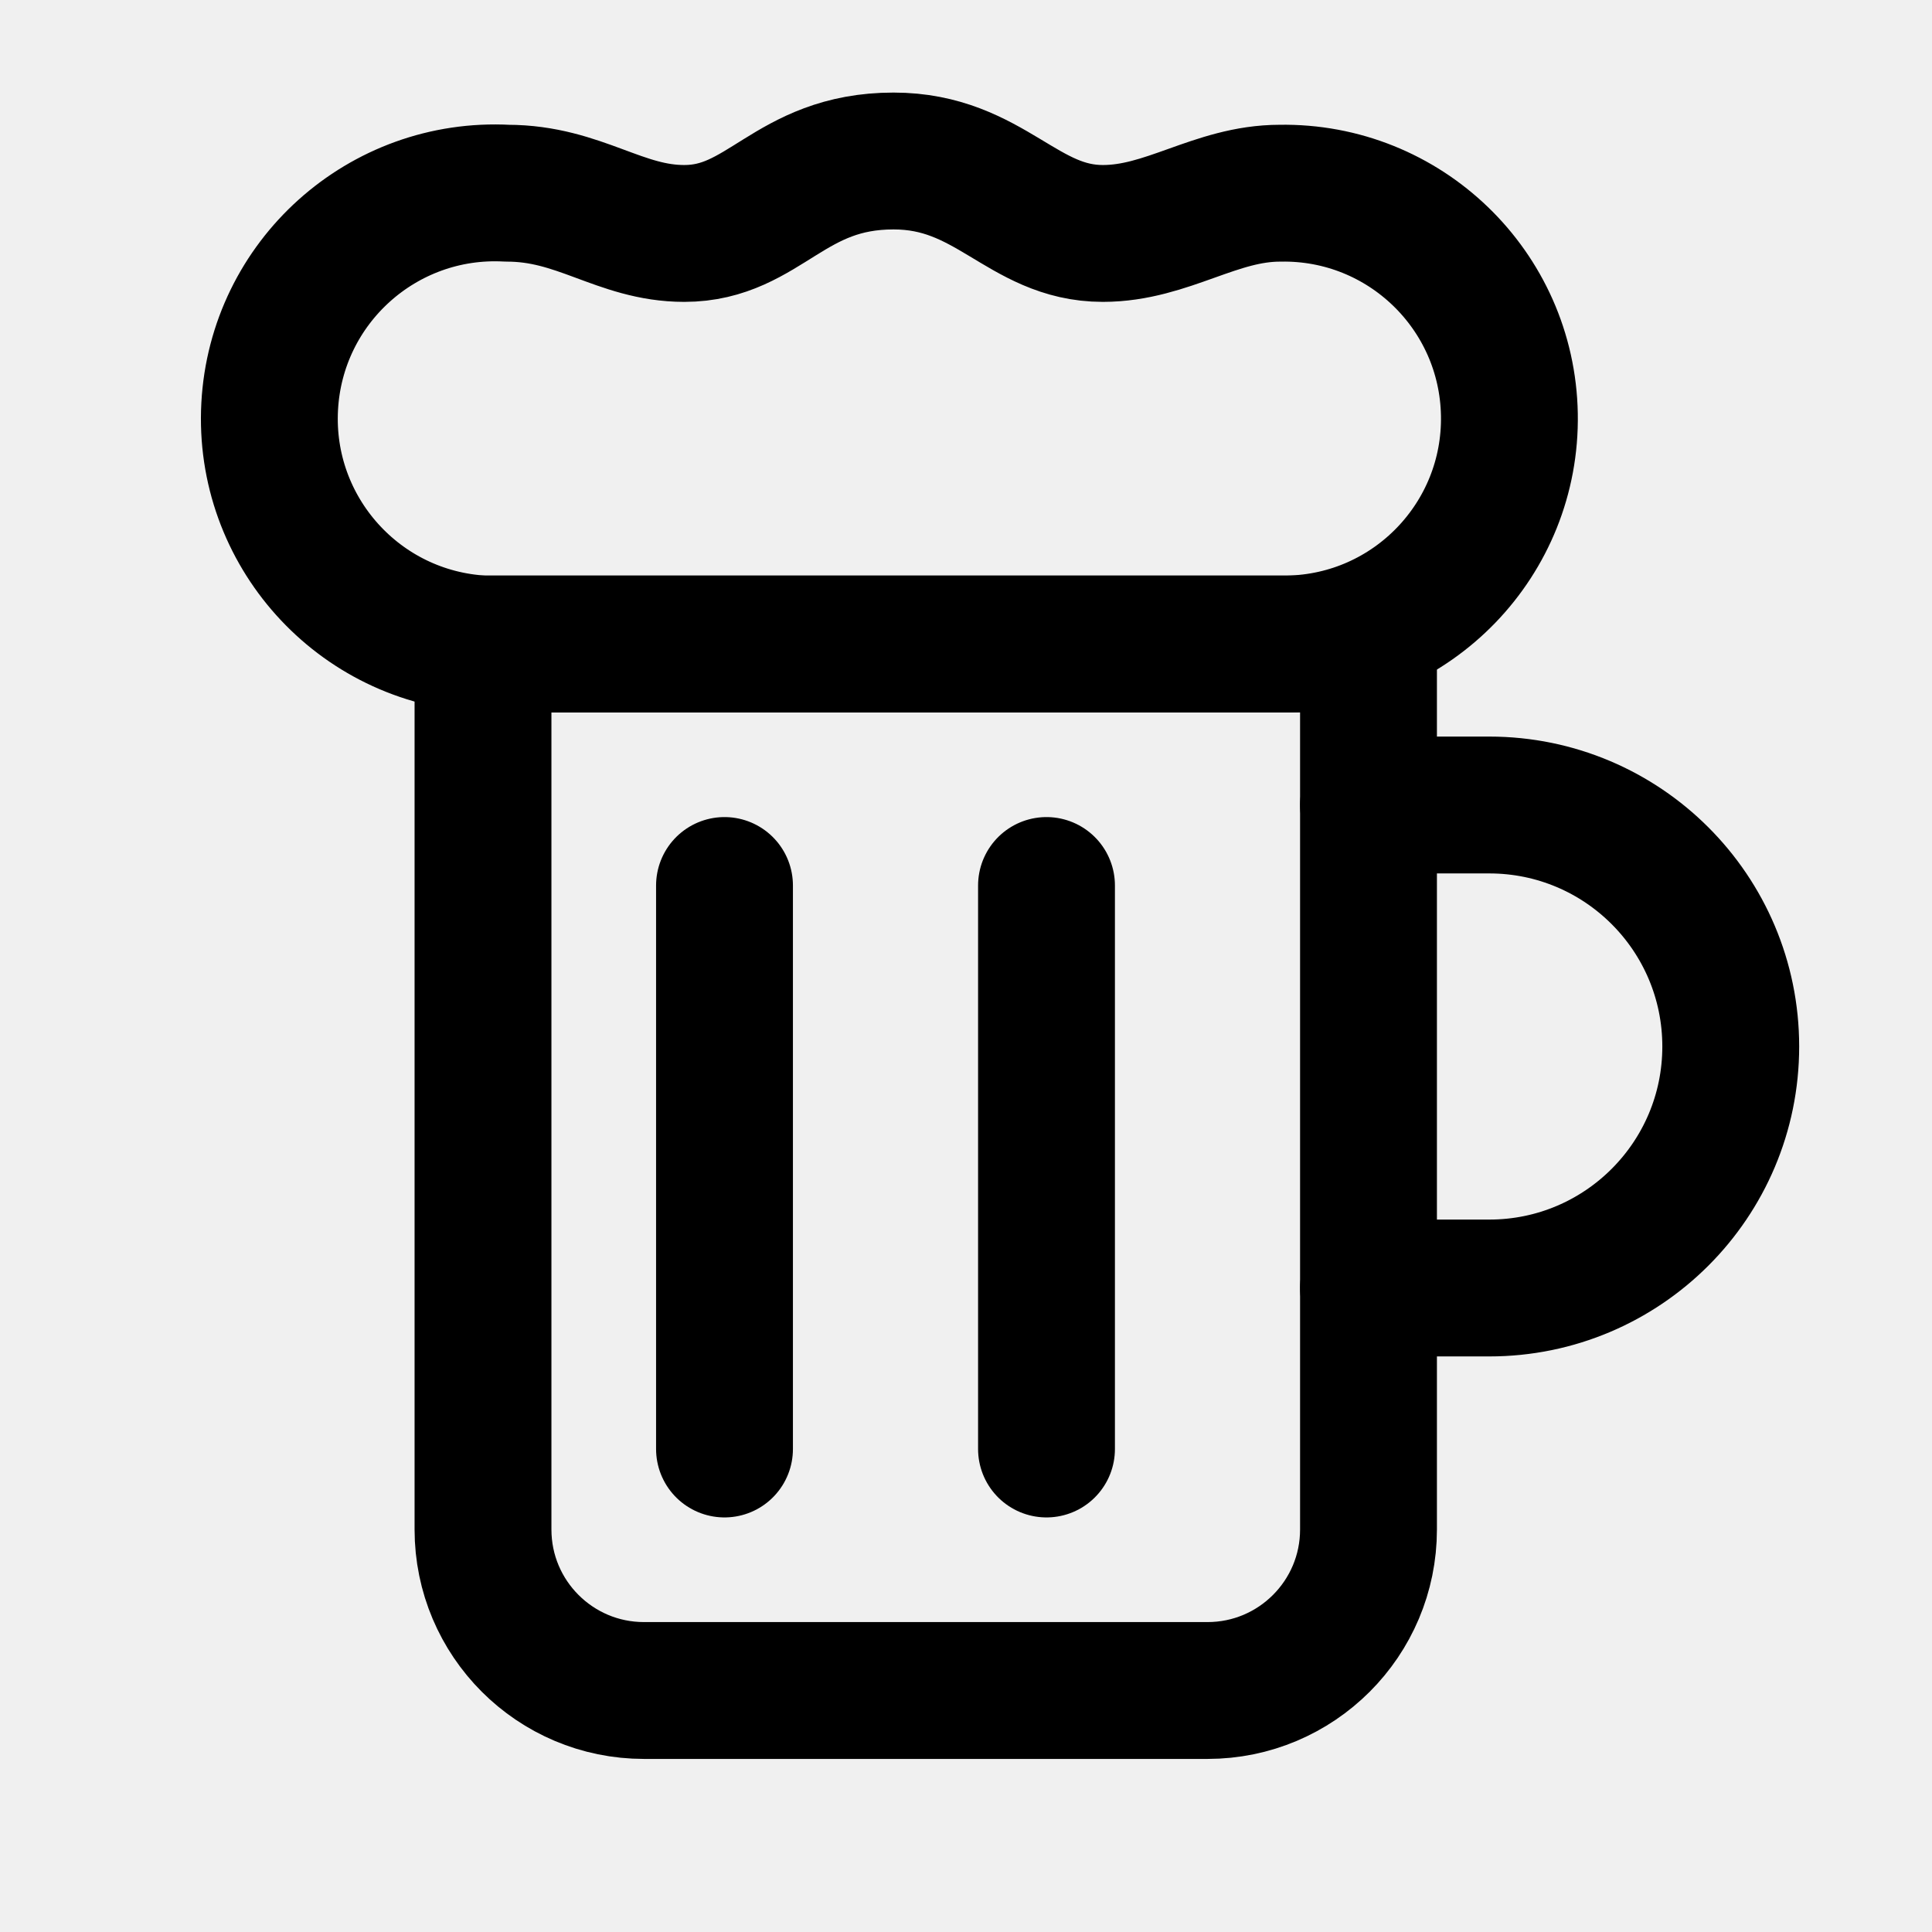
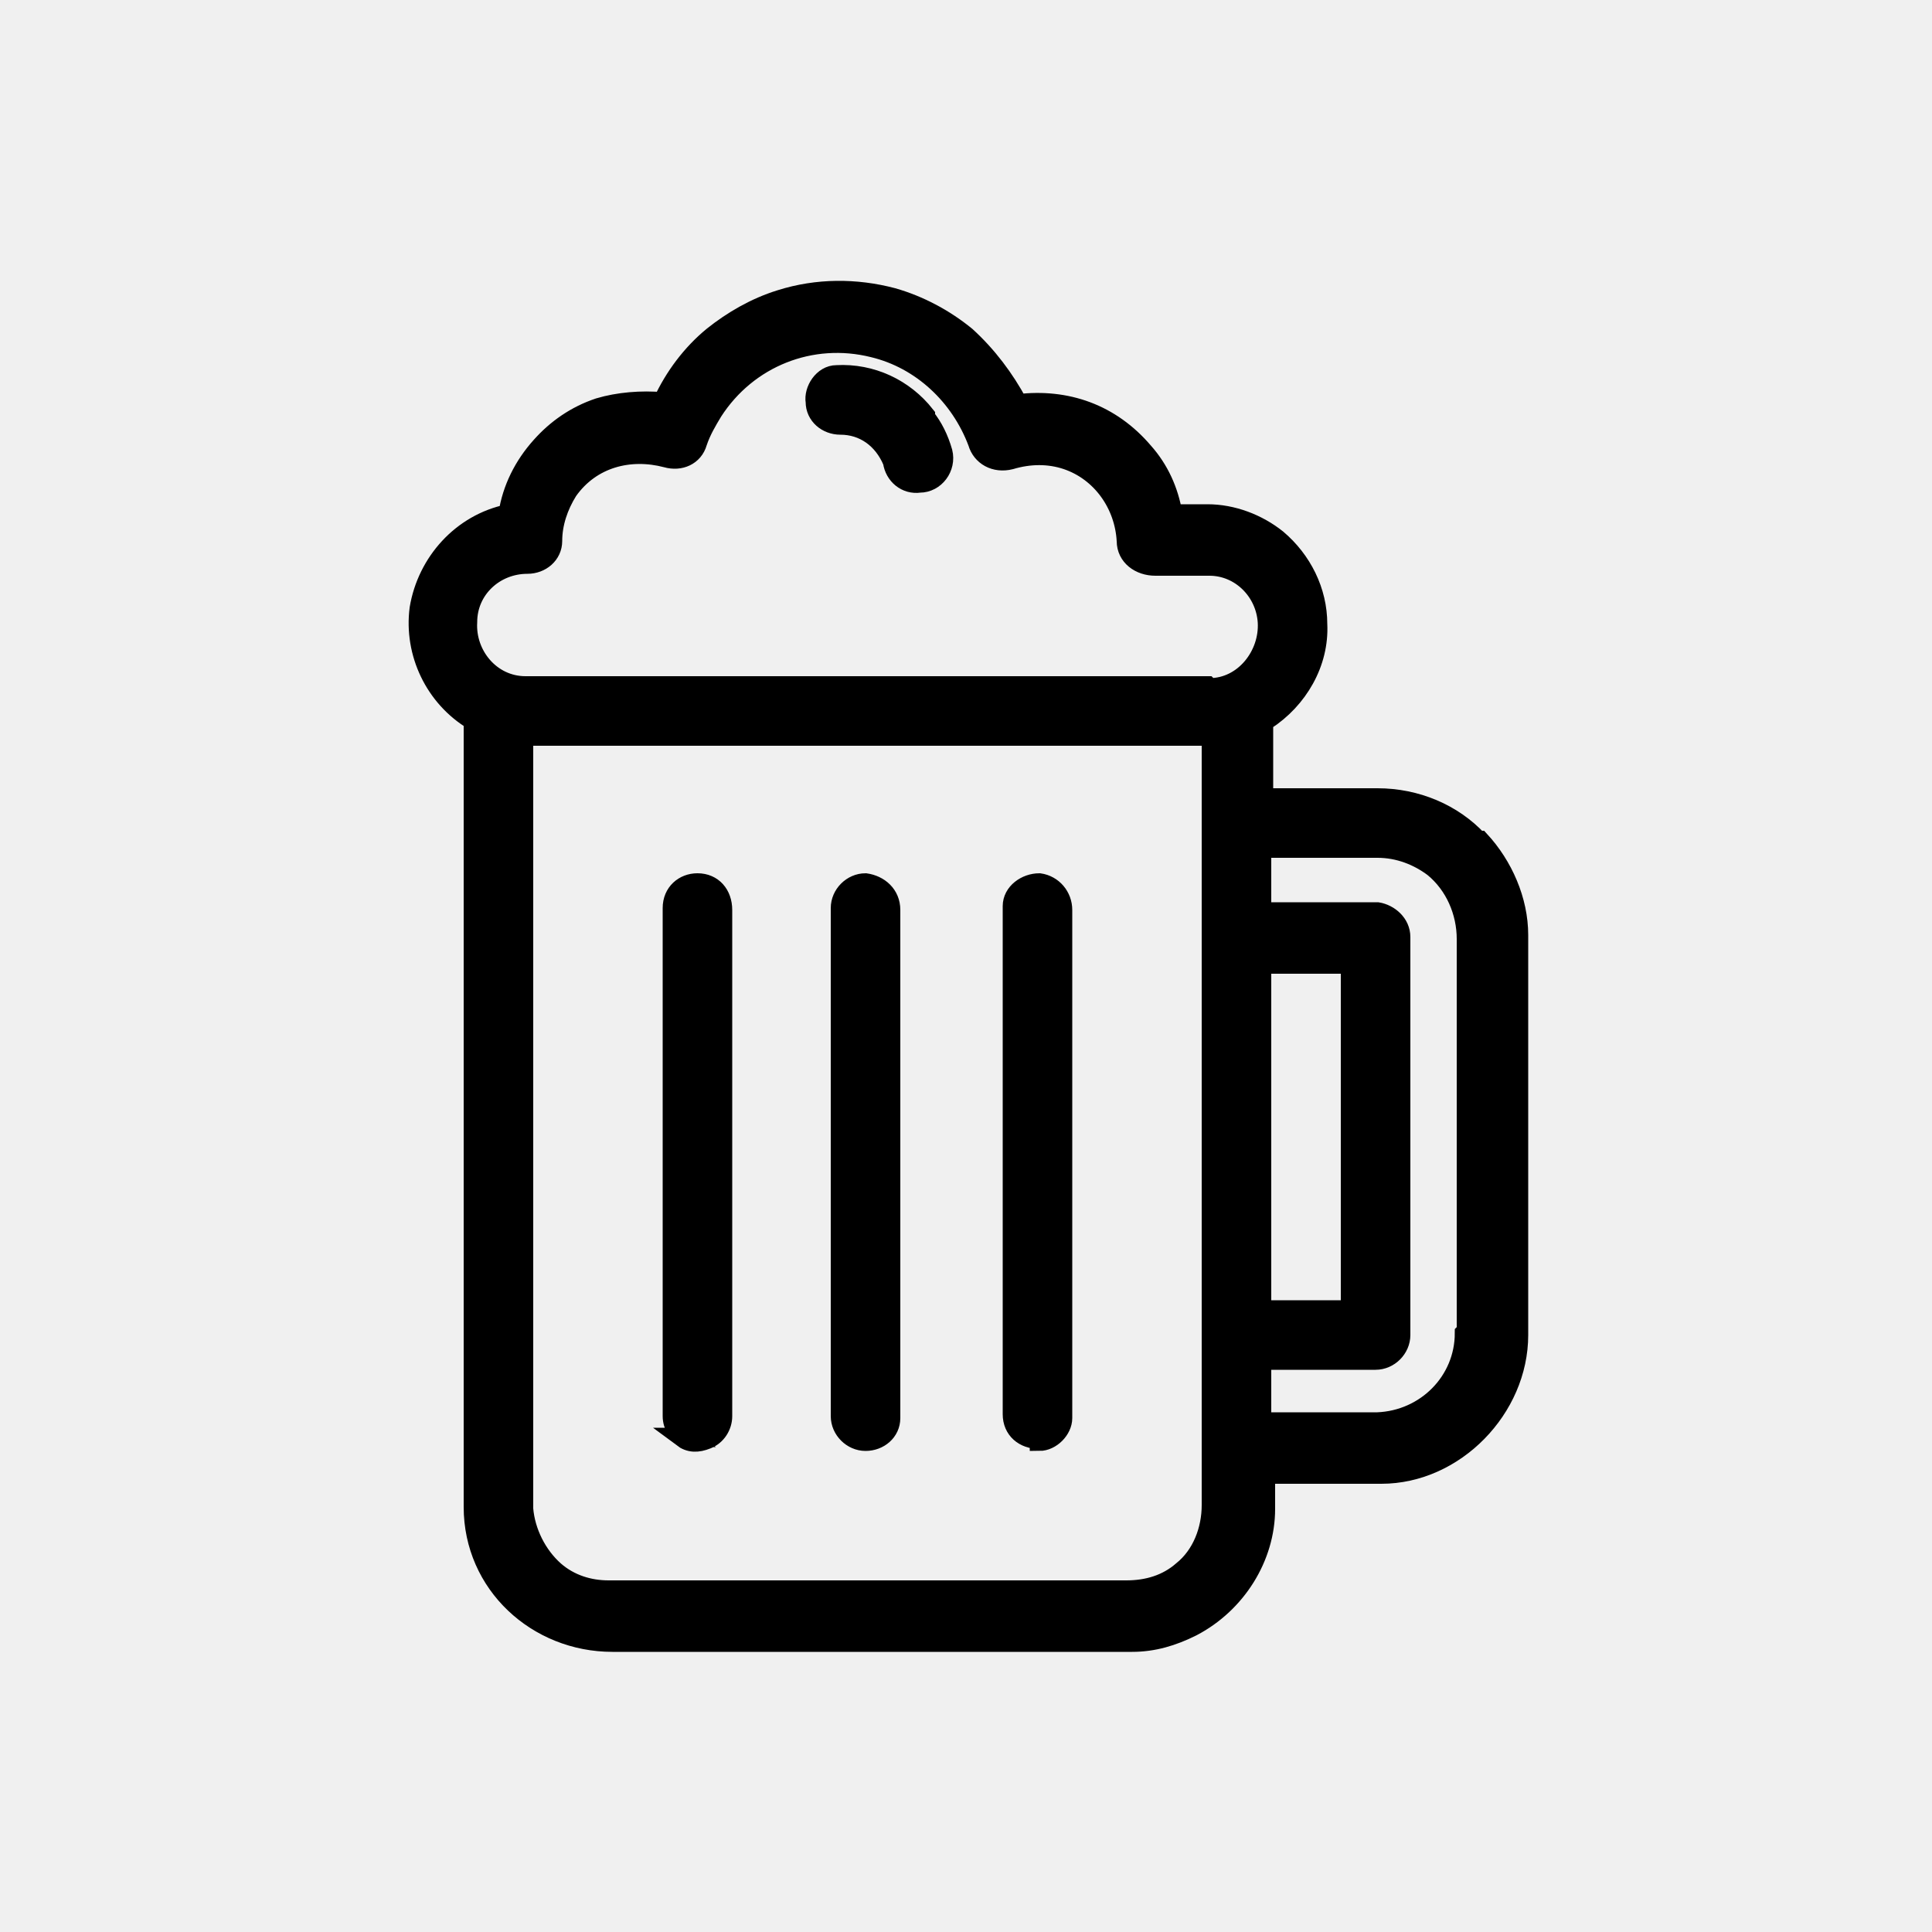
- <svg xmlns="http://www.w3.org/2000/svg" viewBox="0 0 24 24" fill="none" stroke="currentColor" stroke-width="1.7" stroke-linecap="round" stroke-linejoin="round">
-   <path d="M6 8h11v11a2 2 0 0 1-2 2H8a2 2 0 0 1-2-2V8Z" />
-   <path d="M17 10h1.5a3 3 0 0 1 0 6H17M9 11v7M13 11v7" />
-   <path d="M6 8a2.8 2.8 0 0 1 .3-5.6c.9 0 1.4.5 2.2.5 1 0 1.3-.9 2.6-.9 1.2 0 1.6.9 2.6.9.8 0 1.4-.5 2.2-.5A2.8 2.8 0 0 1 16 8H6Z" />
+ <svg xmlns="http://www.w3.org/2000/svg" viewBox="0 0 100 100" fill="black" stroke="black" aria-hidden="true">
+   <defs>
+     <style>
+       .st0 {
+         stroke-width: 2.7px;
+       }
+ 
+       .st0, .st1, .st2 {
+         stroke-linejoin: round;
+       }
+ 
+       .st0, .st1, .st2, .st3, .st4, .st5, .st6, .st7, .st8, .st9, .st10, .st11, .st12 {
+         stroke: #000;
+       }
+ 
+       .st0, .st1, .st2, .st3, .st4, .st7, .st8, .st9, .st10, .st11, .st12 {
+         fill: none;
+       }
+ 
+       .st0, .st1, .st2, .st3, .st4, .st8, .st9, .st10, .st11 {
+         stroke-linecap: round;
+       }
+ 
+       .st1, .st9 {
+         stroke-width: 2.8px;
+       }
+ 
+       .st2 {
+         stroke-width: 3px;
+       }
+ 
+       .st3, .st4, .st5, .st6, .st7, .st8, .st9, .st10, .st11, .st12 {
+         stroke-miterlimit: 10;
+       }
+ 
+       .st3, .st7 {
+         stroke-width: 2px;
+       }
+ 
+       .st4 {
+         stroke-width: 2px;
+       }
+ 
+       .st5 {
+         stroke-width: .8px;
+       }
+ 
+       .st13, .st6 {
+         fill: #fff;
+       }
+ 
+       .st6 {
+         stroke-width: 2.3px;
+       }
+ 
+       .st8 {
+         stroke-width: 3.1px;
+       }
+ 
+       .st10, .st12 {
+         stroke-width: 2.5px;
+       }
+ 
+       .st11 {
+         stroke-width: 2.4px;
+       }
+ 
+       .st14 {
+         fill: #fdfdfd;
+       }
+     </style>
+   </defs>
+   <g>
+     <g>
+       <path d="M76.5,43.5c-1.3-1.4-3.2-2.2-5.2-2.2h-5.9s0,0,0,0c0,0,0,0,0,0v-3.8c0-.1,0-.1.1-.2,1.7-1.1,2.8-3,2.7-5,0-1.7-.8-3.3-2.1-4.4-1-.8-2.3-1.3-3.6-1.3h-1.8c-.2-1.2-.7-2.3-1.5-3.2-1.7-2-4-2.8-6.5-2.5-.7-1.3-1.6-2.5-2.7-3.5-1.1-.9-2.4-1.6-3.8-2-1.9-.5-3.9-.5-5.8.1-1.3.4-2.5,1.1-3.5,1.9-1.1.9-2,2.1-2.6,3.4-1.1-.1-2.3,0-3.3.3-1.2.4-2.2,1.1-3,2-.9,1-1.5,2.2-1.7,3.5-2.4.5-4.2,2.5-4.6,4.9-.3,2.3.8,4.6,2.8,5.8v40.7c0,4,3.3,7,7.2,7h26.9c1.1,0,2.1-.3,3.1-.8,2.3-1.2,3.8-3.6,3.8-6.1v-1.8s6,0,6,0c3.8,0,7.1-3.4,7.1-7.2v-20.7c0-1.8-.8-3.6-2-4.9ZM62.7,77.9c0,1.3-.5,2.6-1.5,3.4-.8.7-1.8,1-2.9,1h-26.8c-1,0-2-.3-2.8-1-.9-.8-1.5-2-1.6-3.2v-27.8s0-12.2,0-12.2h35.6s0,39.8,0,39.8ZM62.5,35.5H27.2c-1.8,0-3.1-1.6-3-3.3,0-1.7,1.4-3,3.1-3,.7,0,1.3-.5,1.3-1.2,0-.9.3-1.8.8-2.6,1.2-1.7,3.2-2.2,5.1-1.7.7.2,1.4-.1,1.6-.8.2-.6.5-1.1.8-1.6,1.8-2.8,5.1-4.1,8.3-3.3,2.5.6,4.5,2.5,5.4,4.9.2.7.9,1.1,1.7.9,1-.3,2-.3,2.9,0,1.8.6,3,2.3,3.1,4.2,0,.8.7,1.3,1.5,1.3h2.8c1.6,0,2.9,1.3,3,2.9.1,1.7-1.2,3.4-3,3.4ZM65.3,49.9h4.6s0,17.9,0,17.9h-4.6s0-17.9,0-17.9ZM75.8,69c0,2.5-2,4.5-4.5,4.6h-6s0-3.2,0-3.2c0,0,0,0,0,0h5.9c.7,0,1.3-.6,1.3-1.3v-20.6c0-.7-.6-1.2-1.2-1.3h-6s0-3.3,0-3.3h6c1.1,0,2.1.4,2.9,1,1.1.9,1.7,2.3,1.7,3.7v20.3Z" />
+       <path d="M53.8,74.6c.6,0,1.2-.6,1.2-1.2v-26.3c0-.7-.5-1.3-1.2-1.4-.7,0-1.4.5-1.4,1.2v26.3c0,.8.6,1.3,1.4,1.3Z" />
+       <path d="M35.3,74.4c.4.3.8.3,1.3.1.5-.2.8-.7.8-1.2v-26.2c0-.8-.5-1.4-1.3-1.4-.7,0-1.3.5-1.3,1.3v26.3c0,.5.3.9.6,1.1Z" />
+       <path d="M44.8,74.6c.7,0,1.3-.5,1.3-1.2v-26.3c0-.8-.6-1.3-1.3-1.4-.7,0-1.3.6-1.3,1.3v26.3c0,.7.6,1.3,1.3,1.3Z" />
+       <path d="M47.9,21.5c-1.1-1.4-2.8-2.2-4.6-2.1-.7,0-1.2.8-1.1,1.4,0,.7.6,1.2,1.3,1.2,1.2,0,2.2.7,2.7,1.9.1.7.7,1.2,1.4,1.1.8,0,1.4-.8,1.2-1.6-.2-.7-.5-1.3-.9-1.8Z" />
+     </g>
+   </g>
</svg>
